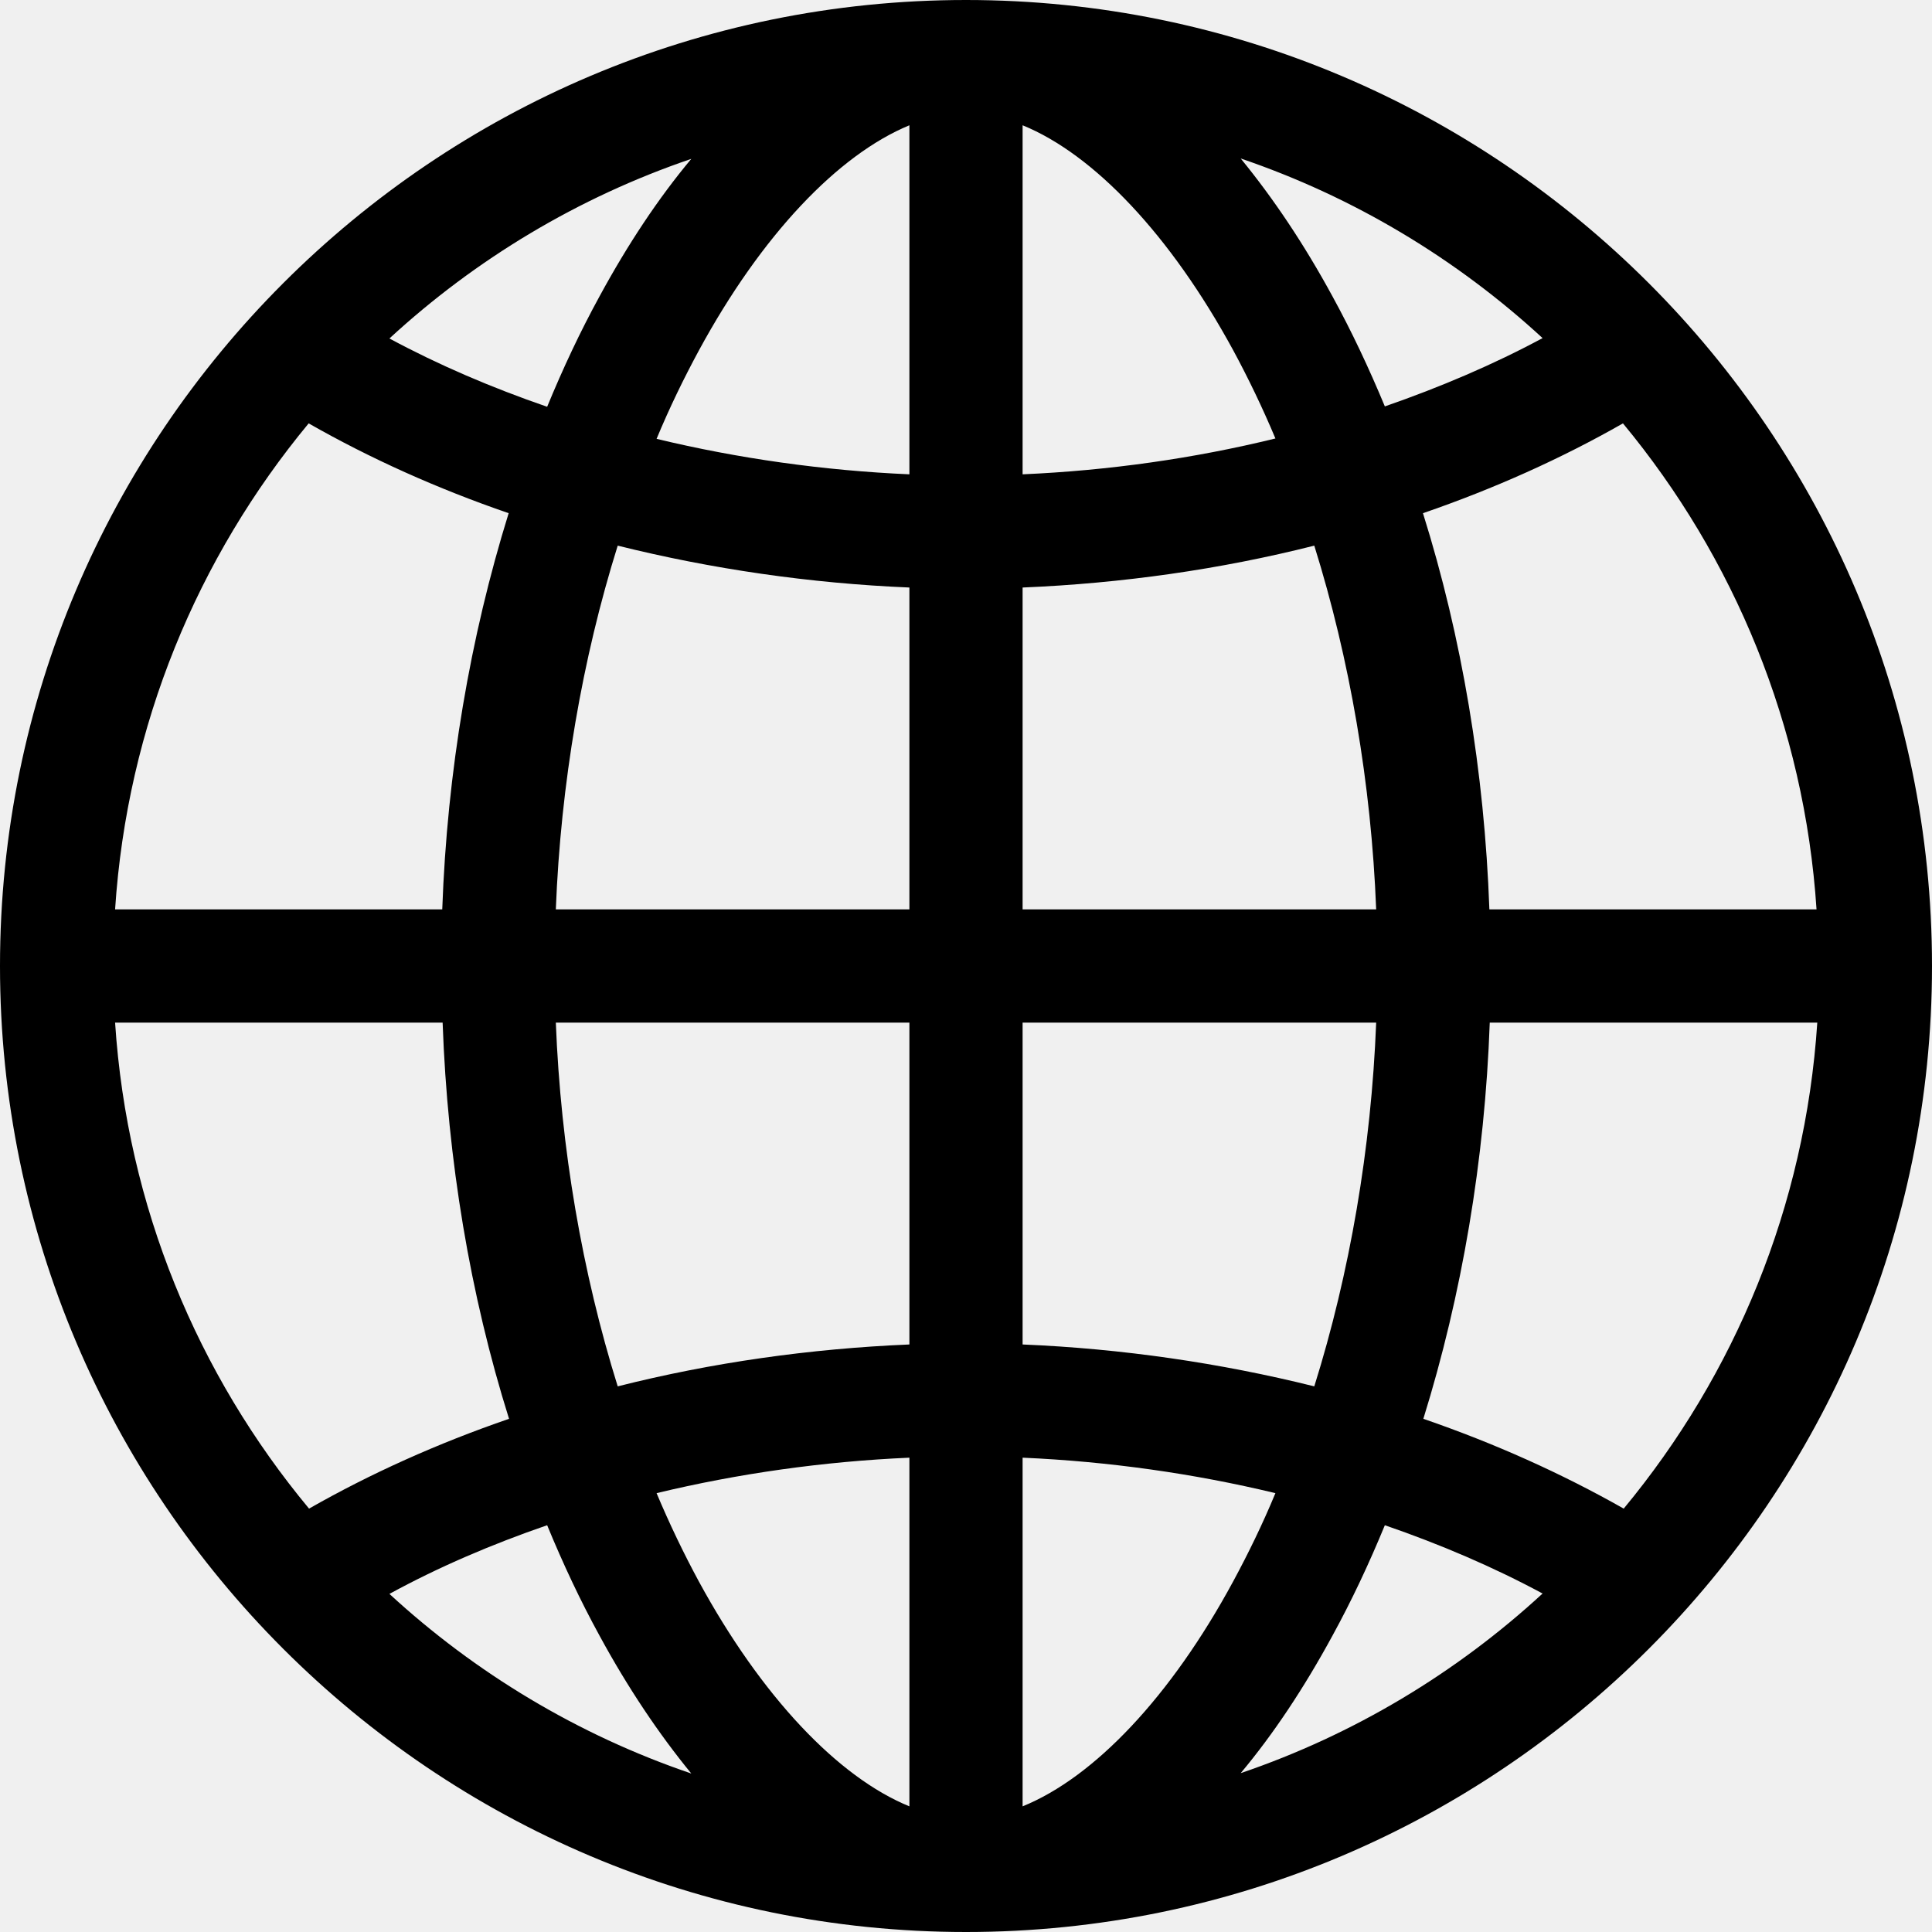
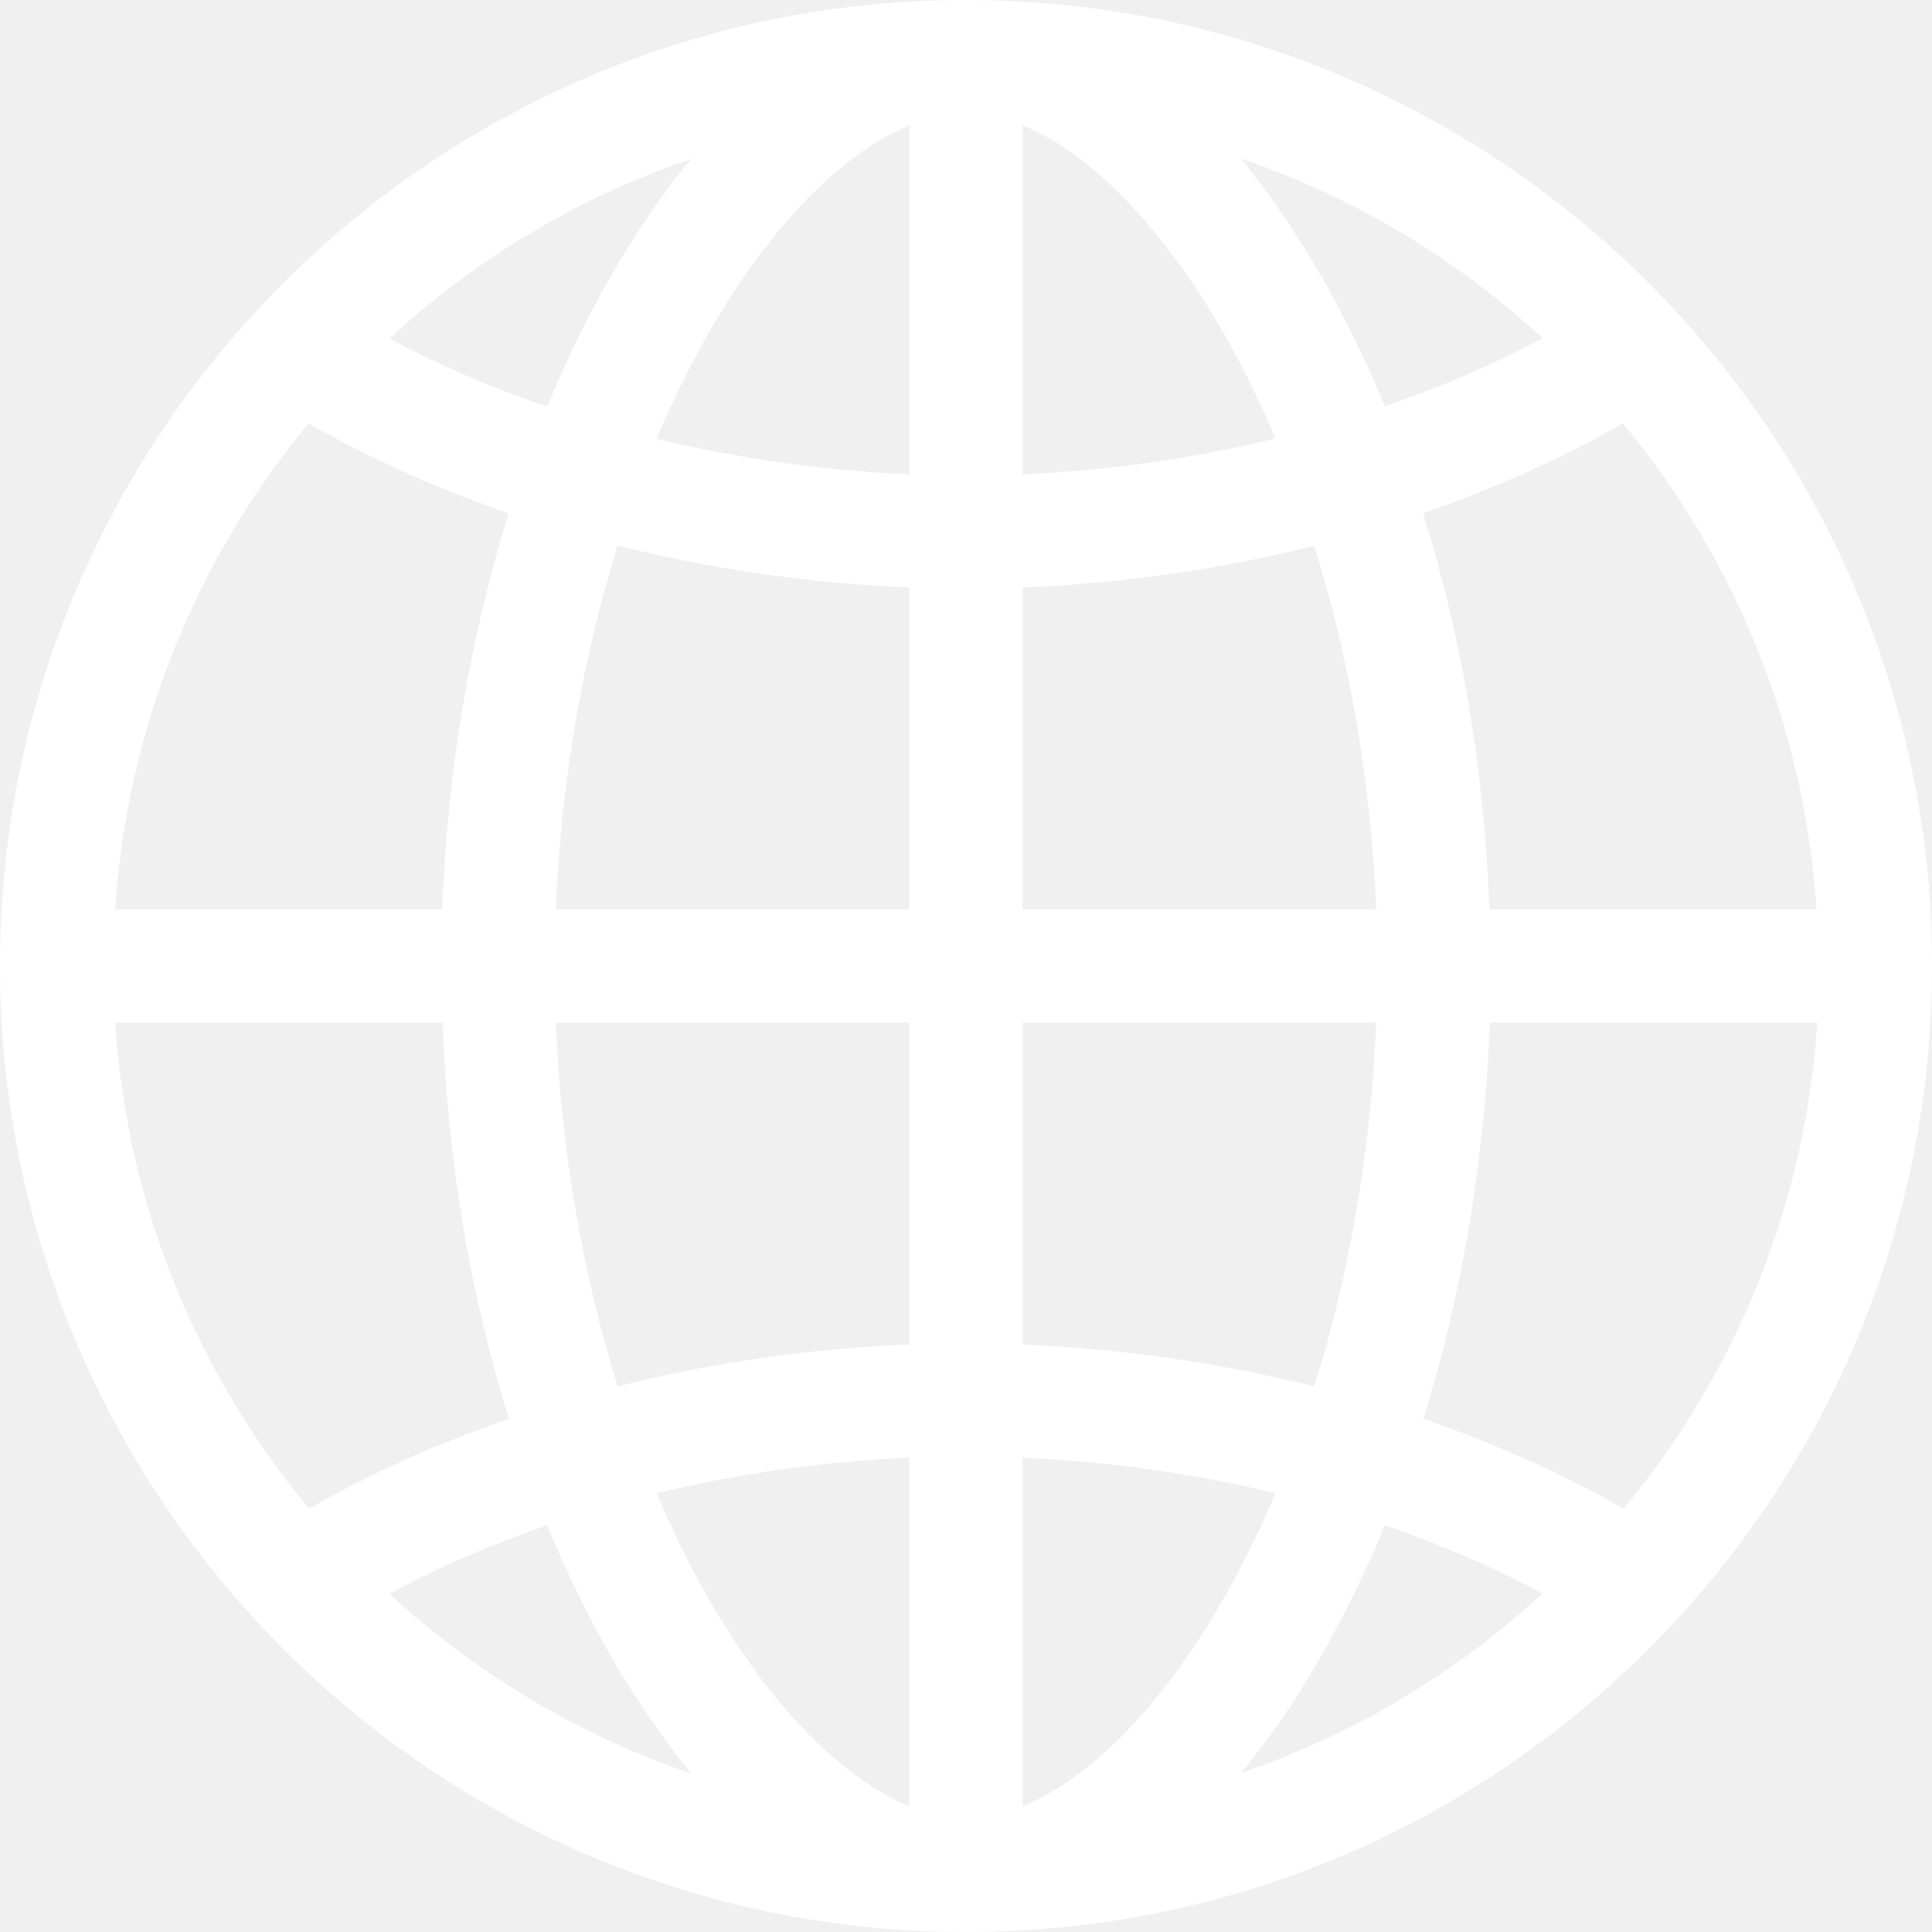
- <svg xmlns="http://www.w3.org/2000/svg" version="1.1" id="Layer_1" x="0px" y="0px" viewBox="0 0 512 512" enable-background="new 0 0 512 512" xml:space="preserve">
+ <svg xmlns="http://www.w3.org/2000/svg" version="1.1" id="Layer_1" x="0px" y="0px" viewBox="0 0 512 512" enable-background="new 0 0 512 512" xml:space="preserve" fill="#fff">
  <path d="M256,0C114.8,0,0,114.8,0,256s114.8,256,256,256s256-114.8,256-256S397.2,0,256,0z M241,125.7c-22.8-1-45.4-4.2-67-9.4  c3.4-8.2,7.2-16,11.2-23.4C201.8,62.3,222.1,41,241,33.2V125.7z M241,155.7V241h-93.7c1.3-33.3,7-66.4,16.4-96.4  C188.6,150.8,214.7,154.6,241,155.7z M241,271v85.3c-26.3,1.1-52.4,4.8-77.3,11.1c-9.4-30.1-15.1-63.1-16.4-96.4H241z M241,386.3  v92.4c-18.9-7.7-39.2-29.1-55.8-59.6c-4-7.4-7.8-15.3-11.2-23.4C195.6,390.5,218.2,387.3,241,386.3z M271,386.3  c22.8,1,45.4,4.2,67,9.4c-3.4,8.2-7.2,16-11.2,23.4c-16.5,30.5-36.8,51.9-55.8,59.6V386.3z M271,356.3V271h93.7  c-1.3,33.3-7,66.4-16.4,96.4C323.4,361.2,297.3,357.4,271,356.3z M271,241v-85.3c26.3-1.1,52.4-4.8,77.3-11.1  c9.4,30.1,15.1,63.1,16.4,96.4H271z M271,125.7V33.2c18.9,7.7,39.2,29.1,55.8,59.6c4,7.4,7.8,15.3,11.2,23.4  C316.4,121.5,293.8,124.7,271,125.7z M353.1,78.5c-7.5-13.8-15.7-26-24.3-36.5c30,10.2,57.2,26.6,80,47.6c-13,7-27.1,13-41.8,18.1  C362.8,97.6,358.2,87.8,353.1,78.5z M158.9,78.5c-5.1,9.3-9.7,19.1-13.9,29.3c-14.8-5.1-28.8-11.1-41.8-18.1  c22.8-21,50-37.4,80-47.6C174.5,52.5,166.4,64.7,158.9,78.5z M134.8,136c-10.2,32.8-16.3,68.5-17.6,105H30.5  c3.2-48.8,21.9-93.3,51.3-128.8C98.1,121.5,115.9,129.5,134.8,136z M117.3,271c1.3,36.5,7.3,72.2,17.6,105  c-18.9,6.5-36.7,14.5-53,23.8C52.4,364.3,33.7,319.8,30.5,271H117.3z M145,404.2c4.2,10.2,8.8,20,13.9,29.3  c7.5,13.8,15.7,26,24.3,36.5c-30-10.2-57.2-26.6-80-47.6C116.2,415.3,130.2,409.3,145,404.2z M353.1,433.5  c5.1-9.3,9.7-19.1,13.9-29.3c14.8,5.1,28.8,11.1,41.8,18.1c-22.8,21-50,37.4-80,47.6C337.5,459.5,345.6,447.3,353.1,433.5z   M377.2,376c10.2-32.8,16.3-68.5,17.6-105h86.8c-3.2,48.8-21.9,93.3-51.3,128.8C413.9,390.5,396.1,382.5,377.2,376z M394.7,241  c-1.3-36.5-7.3-72.2-17.6-105c18.9-6.5,36.7-14.5,53-23.8c29.4,35.5,48.1,80.1,51.3,128.8H394.7z" />
</svg>
